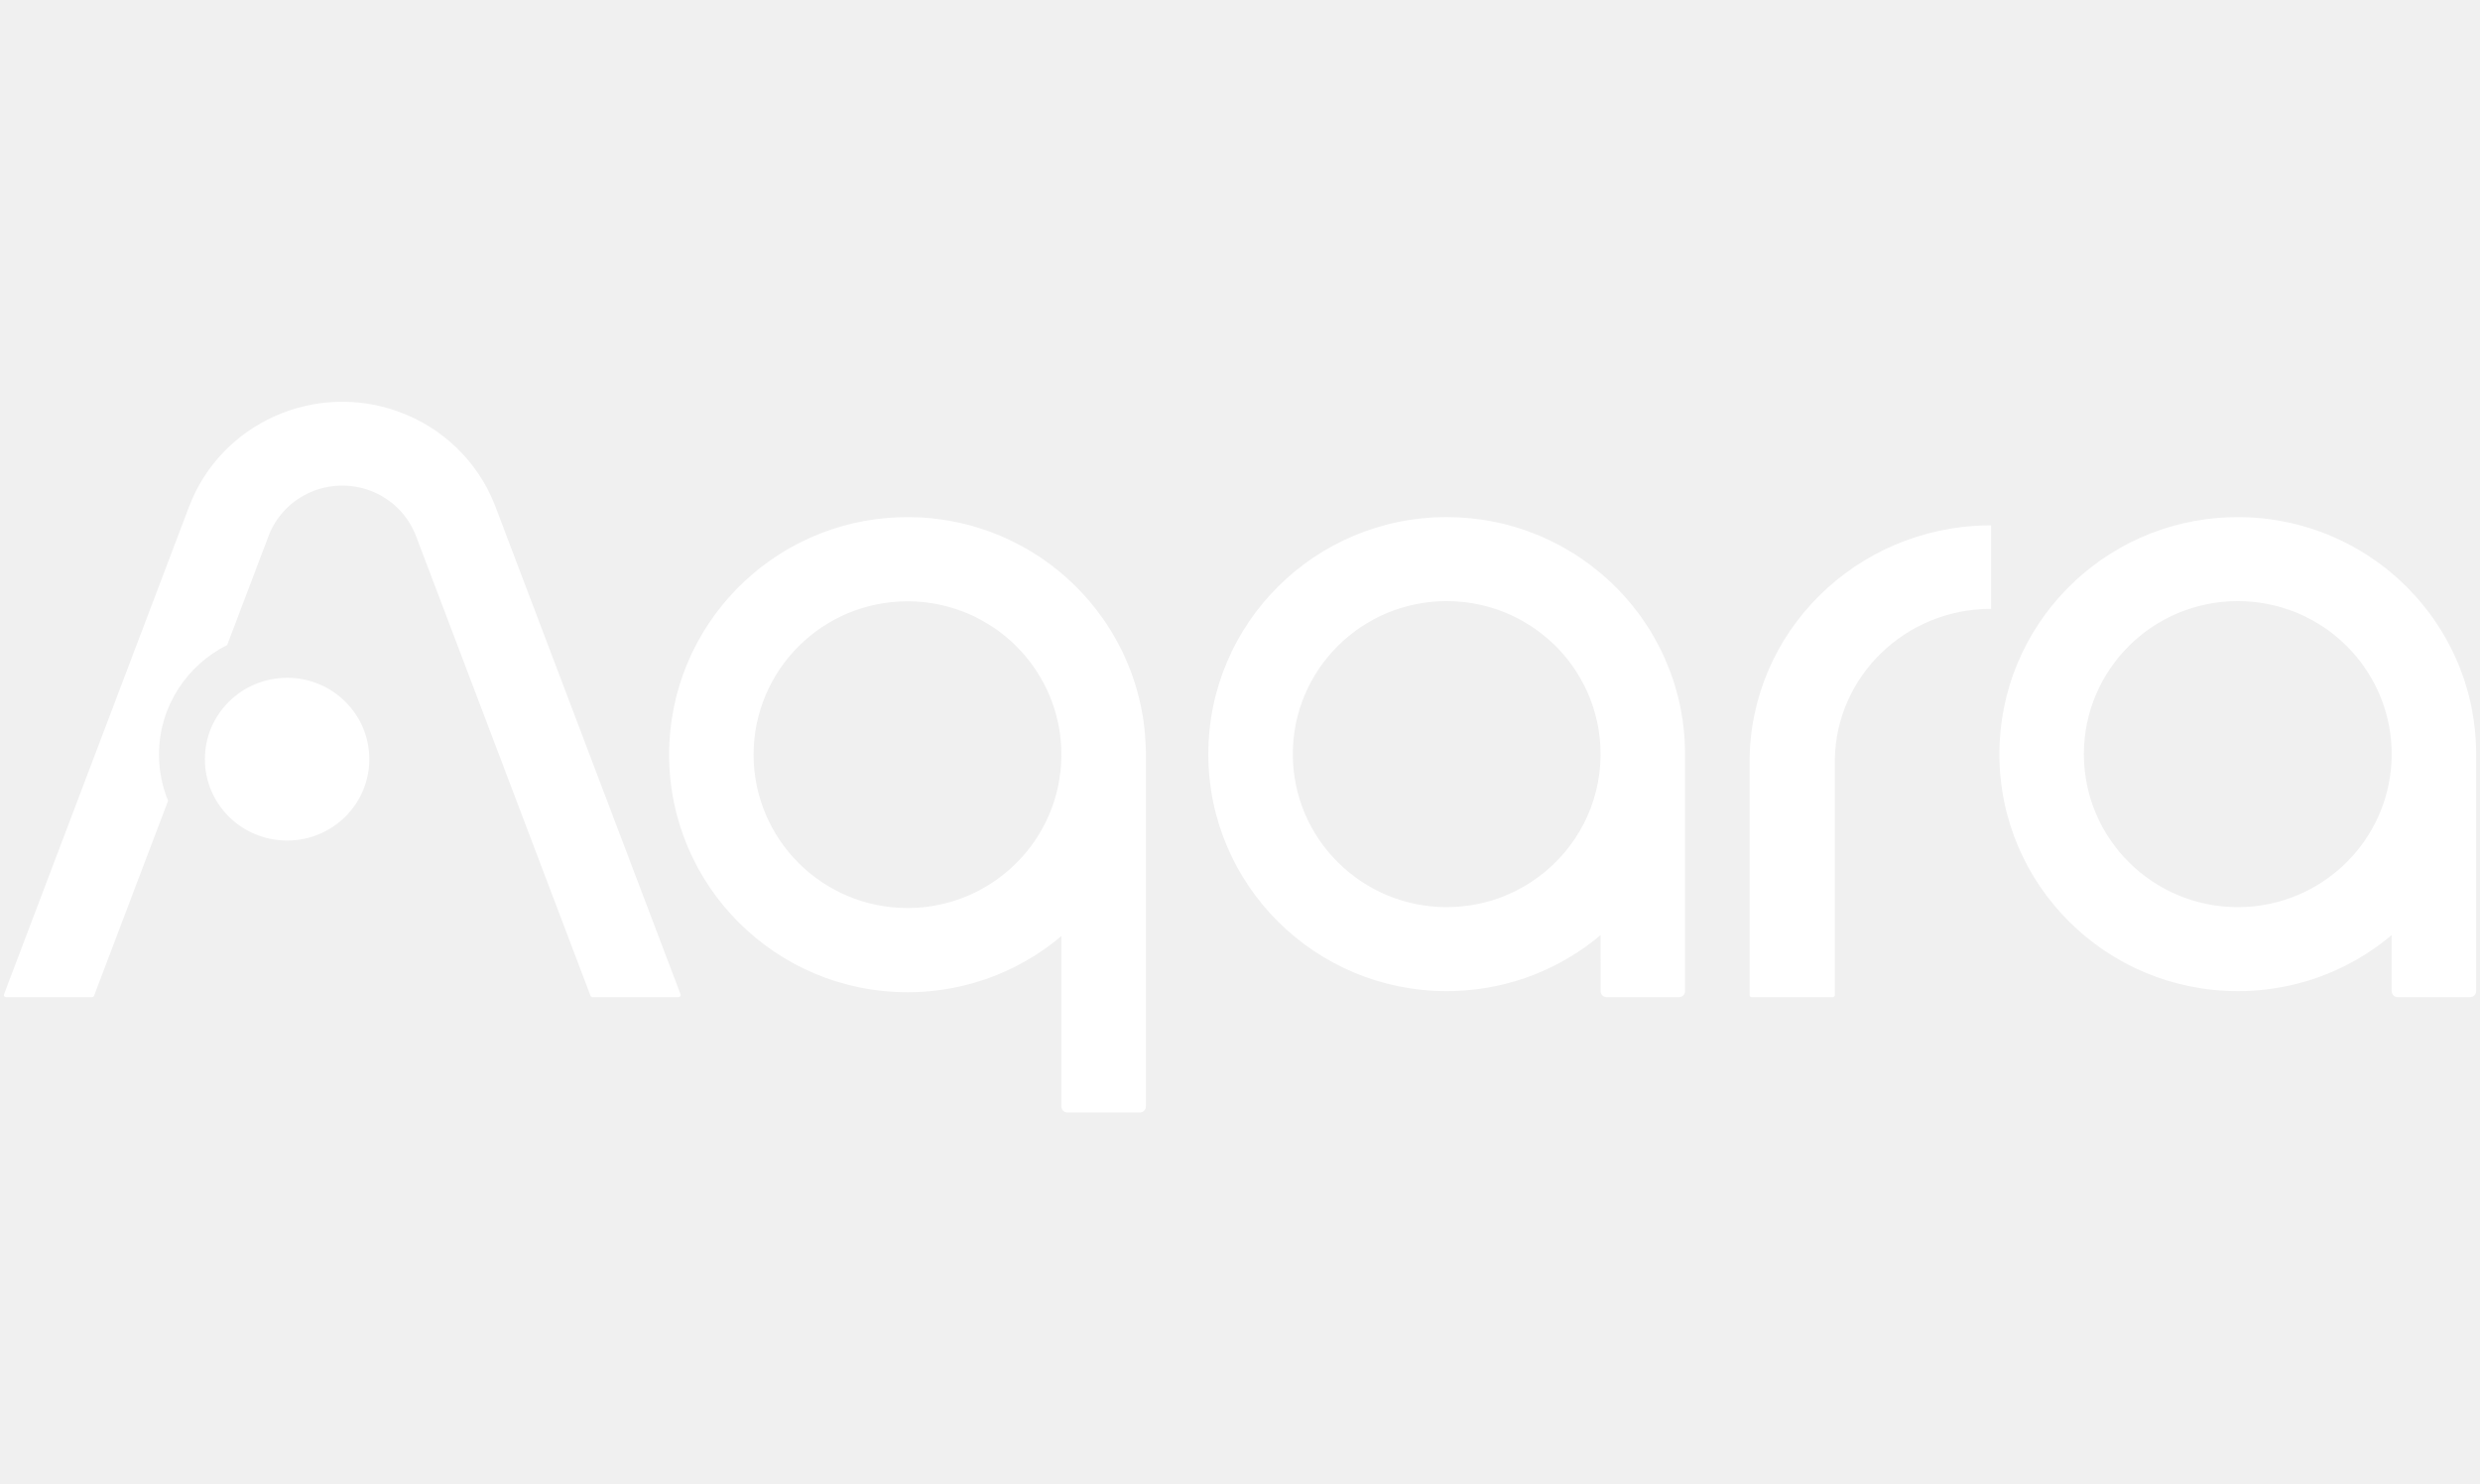
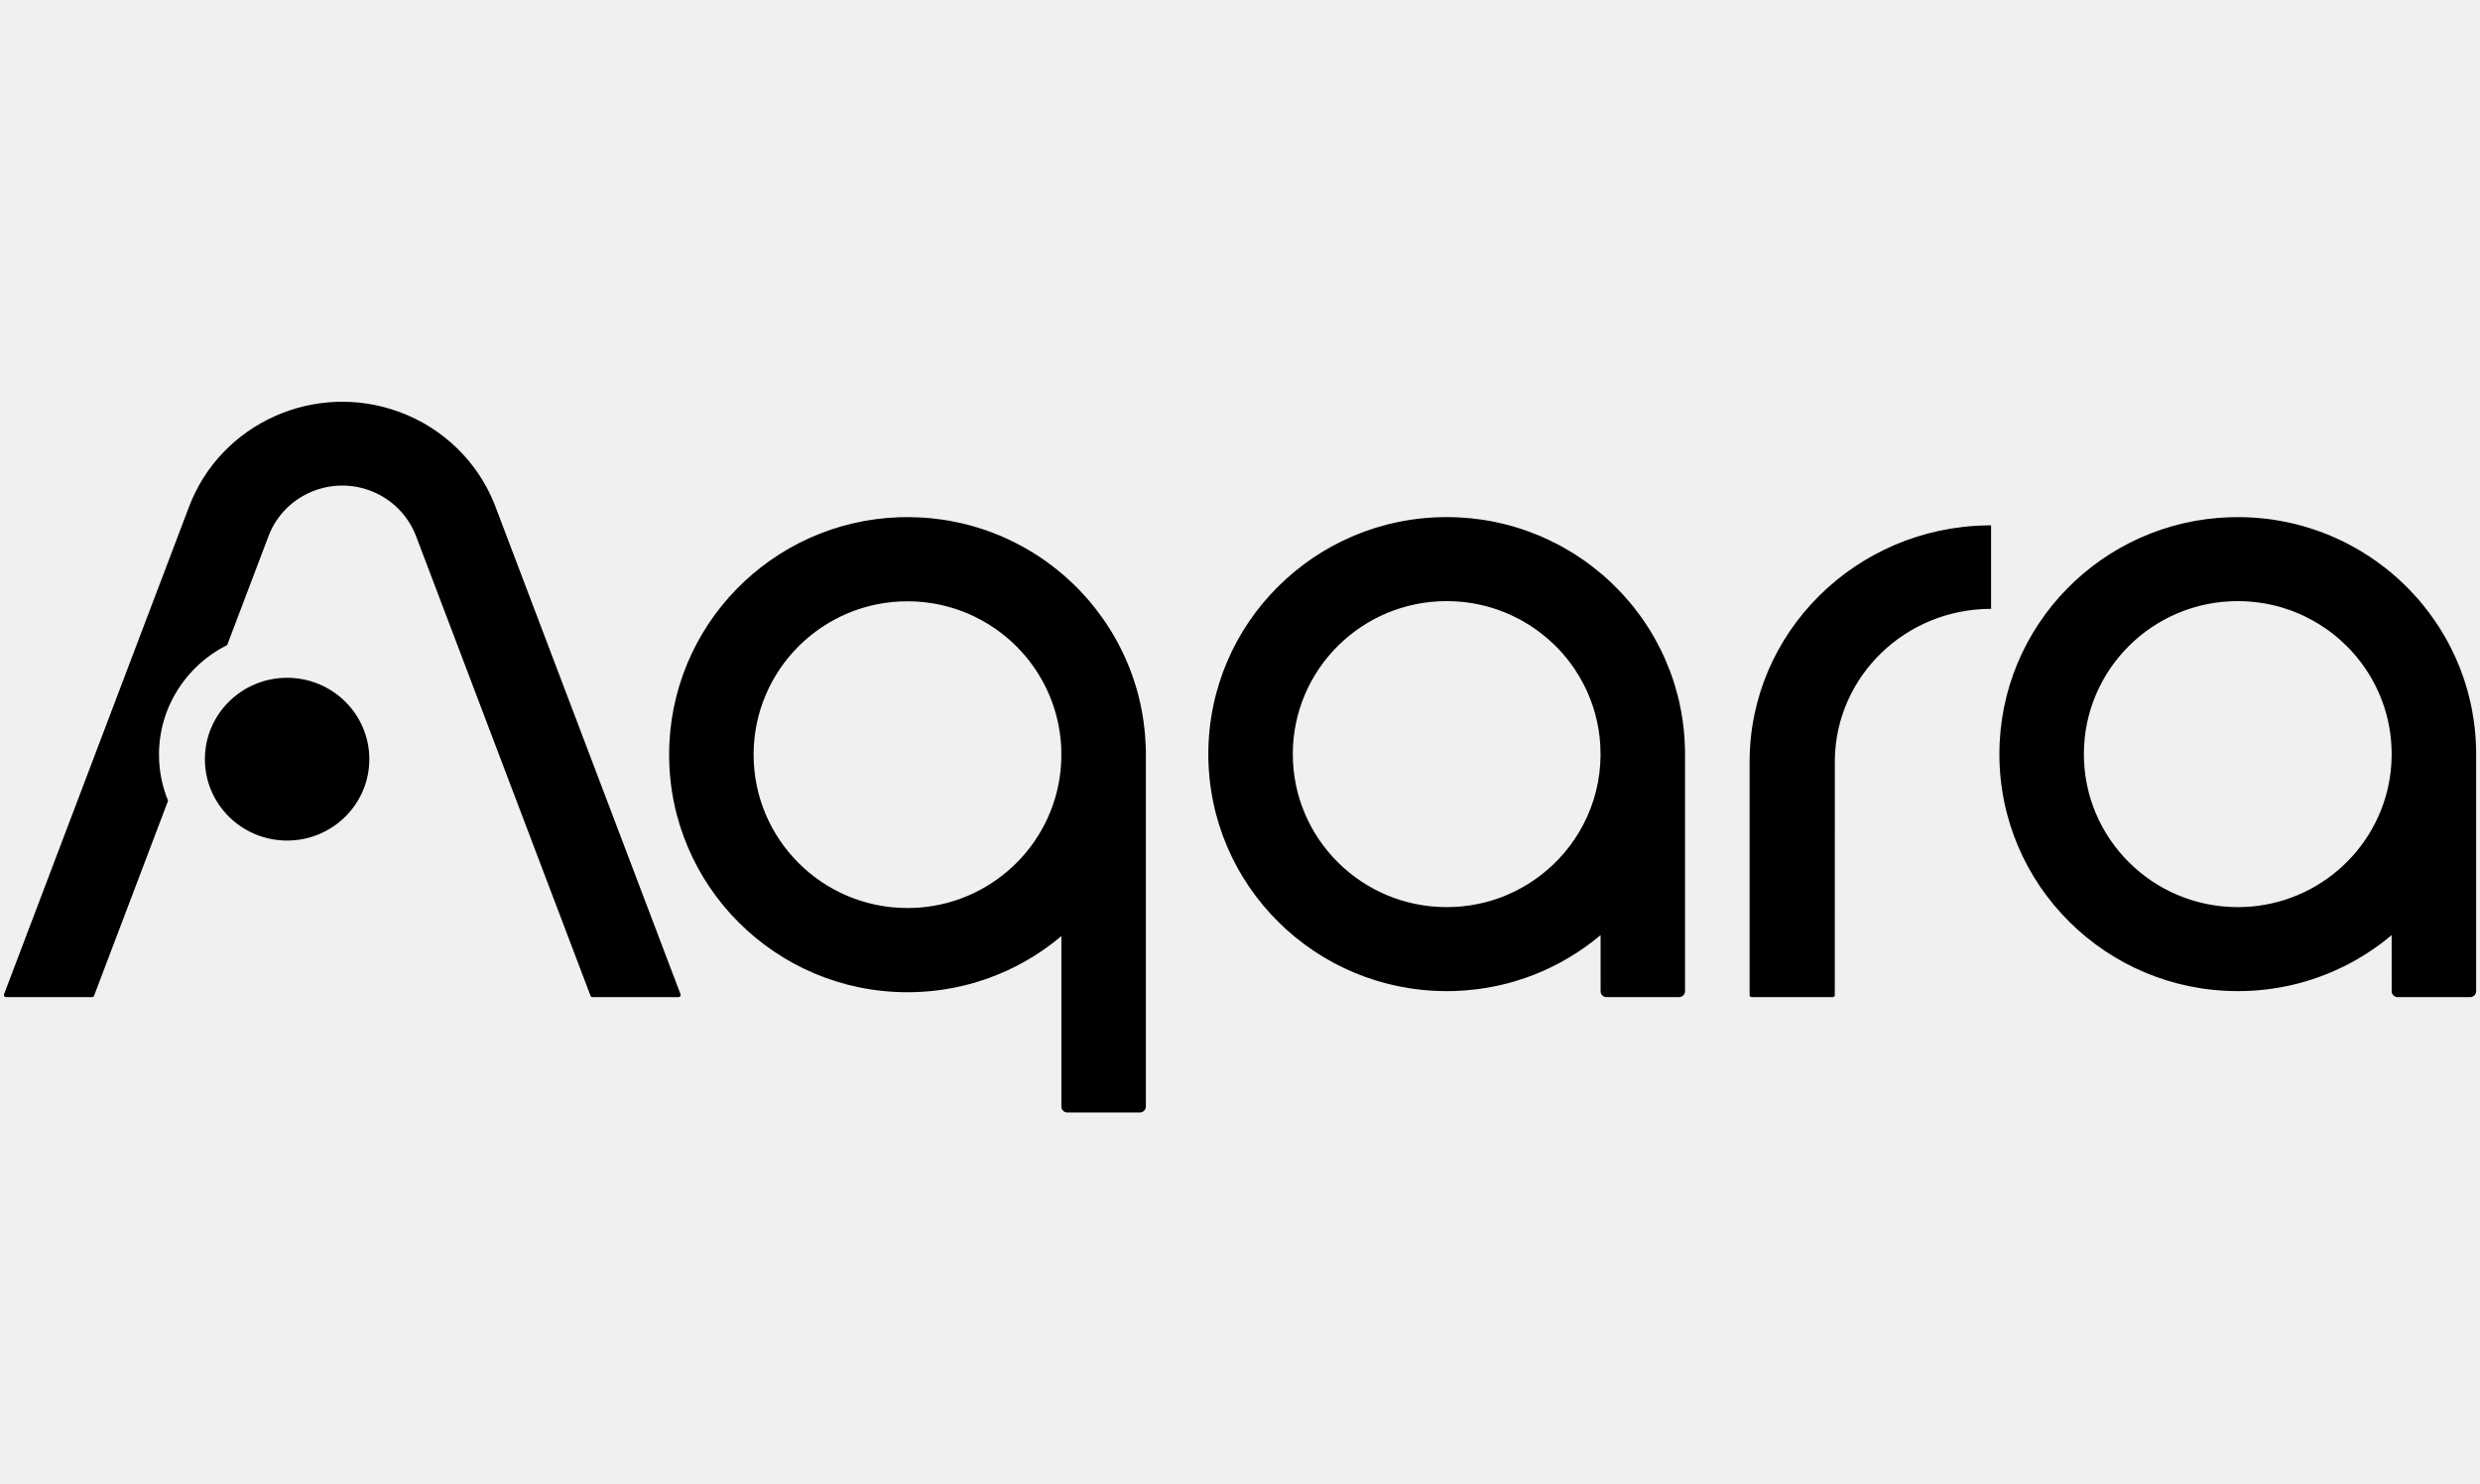
<svg xmlns="http://www.w3.org/2000/svg" width="107" height="64" viewBox="0 0 80 48" fill="none">
-   <path fill-rule="evenodd" clip-rule="evenodd" d="M12.81 13.335C14.214 13.855 15.327 14.938 15.876 16.313L21.897 32.175C21.91 32.209 21.892 32.248 21.858 32.261L21.834 32.266H19.046C19.018 32.266 18.993 32.249 18.983 32.222L13.338 17.349C13.079 16.667 12.535 16.13 11.846 15.874C10.547 15.393 9.101 16.027 8.586 17.291L7.226 20.873C5.918 21.528 5.02 22.87 5.02 24.419C5.02 24.947 5.125 25.451 5.314 25.912L2.919 32.222C2.909 32.249 2.884 32.266 2.856 32.266L0.068 32.267C0.031 32.267 0 32.236 0 32.199L0.005 32.175L5.993 16.396C7.02 13.691 10.072 12.32 12.81 13.335ZM28.995 16.737L29.316 16.734L29.709 16.747L30.019 16.772L30.361 16.814L30.602 16.853L30.95 16.923L31.196 16.983L31.346 17.023L31.625 17.108L31.861 17.188L31.97 17.229L32.263 17.346L32.475 17.44L32.707 17.552L32.953 17.681L33.072 17.748L33.305 17.886L33.525 18.027L33.62 18.091L33.875 18.275L34.078 18.433L34.263 18.587L34.381 18.689L34.568 18.862L34.681 18.971L34.798 19.09L34.919 19.219L35.038 19.351L35.142 19.471L35.329 19.701L35.569 20.025L35.657 20.153L35.803 20.379L35.897 20.535L36.058 20.822L36.173 21.046L36.298 21.315L36.397 21.549L36.489 21.785L36.564 22.003L36.628 22.204L36.679 22.381L36.713 22.507C36.737 22.603 36.76 22.699 36.781 22.796L36.815 22.964L36.846 23.133L36.873 23.304C36.888 23.406 36.901 23.508 36.911 23.61L36.926 23.765C36.937 23.898 36.945 24.033 36.95 24.168L36.954 24.323V35.805C36.954 35.913 36.866 36 36.758 36H34.415C34.315 36 34.232 35.925 34.221 35.828L34.22 35.805L34.22 30.291L33.976 30.489L33.776 30.639L33.62 30.749L33.483 30.841L33.309 30.953L33.097 31.079L32.807 31.238L32.679 31.303L32.448 31.414L32.139 31.546L31.876 31.647L31.737 31.696L31.403 31.802L31.28 31.836L30.995 31.908L30.717 31.967L30.465 32.011L30.324 32.032L30.059 32.065L29.933 32.077L29.734 32.092L29.493 32.104L29.24 32.108C24.98 32.108 21.527 28.666 21.527 24.421C21.527 20.257 24.849 16.866 28.995 16.737ZM24.261 24.421C24.261 21.68 26.49 19.458 29.24 19.458C29.403 19.458 29.565 19.466 29.724 19.481L29.841 19.494L30.08 19.528L30.202 19.55L30.342 19.58L30.566 19.636L30.8 19.706L31.045 19.794C31.151 19.835 31.255 19.88 31.357 19.927L31.429 19.962L31.677 20.092L31.871 20.207C31.943 20.251 32.013 20.297 32.083 20.345L32.198 20.428L32.317 20.518C32.484 20.649 32.643 20.791 32.792 20.942L32.951 21.111C33.687 21.931 34.154 22.995 34.214 24.167L34.216 24.23L34.219 24.49C34.185 26.982 32.307 29.031 29.884 29.342L29.73 29.36L29.529 29.375L29.24 29.383C26.49 29.383 24.261 27.161 24.261 24.421ZM9.166 21.933C10.635 21.933 11.826 23.112 11.826 24.567C11.826 26.021 10.635 27.2 9.166 27.2C7.696 27.2 6.505 26.021 6.505 24.567C6.505 23.112 7.696 21.933 9.166 21.933ZM50.446 17.704L50.314 17.632L49.972 17.462L49.702 17.341L49.359 17.206C49.186 17.142 49.01 17.085 48.832 17.033L48.702 16.997C48.442 16.928 48.176 16.871 47.905 16.828L47.827 16.816L47.461 16.771L47.266 16.755C47.075 16.741 46.882 16.733 46.688 16.733C42.428 16.733 38.975 20.167 38.975 24.403C38.975 28.639 42.428 32.072 46.688 32.072L46.933 32.069L47.299 32.049L47.688 32.009L47.993 31.963L48.302 31.904L48.606 31.834L48.892 31.755L49.246 31.641L49.503 31.546L49.793 31.426L50.098 31.284L50.343 31.158L50.596 31.016L50.905 30.826L51.191 30.631C51.344 30.521 51.493 30.405 51.638 30.285L51.668 30.26L51.669 32.095C51.68 32.192 51.763 32.267 51.863 32.267H54.206C54.314 32.267 54.401 32.18 54.401 32.072V24.306L54.386 23.918L54.363 23.636L54.324 23.314L54.28 23.043L54.216 22.725L54.162 22.501L54.062 22.148L54.006 21.973L53.916 21.72L53.745 21.303L53.618 21.032L53.436 20.685L53.284 20.424L53.198 20.288L53.051 20.067L52.94 19.91L52.732 19.637L52.615 19.495L52.387 19.235L52.22 19.059L52.014 18.855L51.883 18.734L51.72 18.59L51.349 18.292L51.104 18.114L50.802 17.914L50.446 17.704ZM46.688 19.452C43.938 19.452 41.709 21.668 41.709 24.403C41.709 27.137 43.938 29.354 46.688 29.354L46.99 29.345L47.163 29.332L47.447 29.297L47.495 29.289C47.636 29.267 47.775 29.238 47.911 29.204L48.161 29.135L48.42 29.047L48.522 29.009L48.659 28.951L48.904 28.838L49.136 28.716L49.321 28.606L49.489 28.497L49.684 28.358C50.879 27.462 51.654 26.043 51.667 24.443L51.659 24.118C51.619 23.416 51.432 22.753 51.128 22.159L50.99 21.909L50.836 21.662L50.771 21.568L50.649 21.401L50.537 21.261L50.403 21.106L50.306 21L50.165 20.858L49.951 20.663L49.732 20.485L49.56 20.358L49.378 20.235L49.135 20.09L49.019 20.027L48.774 19.906L48.581 19.822L48.354 19.735L48.164 19.673L47.978 19.619L47.77 19.569L47.559 19.527L47.345 19.494L47.22 19.48C47.045 19.461 46.868 19.452 46.688 19.452ZM77.528 18.776L77.428 18.685L77.196 18.487L77.053 18.372L76.816 18.194L76.571 18.024L76.269 17.833L76 17.679L75.847 17.598L75.656 17.502L75.402 17.385L75.189 17.295L75.016 17.227L74.671 17.107L74.393 17.023L74.243 16.982L73.996 16.922L73.648 16.852L73.408 16.814L73.272 16.795L73.065 16.772L72.829 16.752L72.553 16.738L72.363 16.734L72.042 16.737C67.895 16.866 64.573 20.249 64.573 24.403C64.573 28.639 68.027 32.072 72.287 32.072L72.539 32.069L72.781 32.057L72.979 32.042L73.216 32.017L73.371 31.997L73.511 31.976L73.763 31.932L73.925 31.899L74.042 31.873L74.204 31.834L74.449 31.767L74.671 31.699L74.923 31.613L75.185 31.512L75.396 31.424L75.725 31.27L75.853 31.205L76.143 31.047L76.436 30.869L76.666 30.717L76.823 30.607L77.022 30.457L77.266 30.26L77.267 32.095C77.279 32.192 77.361 32.267 77.461 32.267H79.805C79.913 32.267 80 32.18 80 32.072V24.306L79.996 24.151C79.992 24.016 79.984 23.882 79.972 23.749L79.958 23.595L79.919 23.289C79.903 23.175 79.883 23.062 79.862 22.949L79.828 22.782L79.759 22.494L79.726 22.368L79.639 22.077L79.58 21.901L79.487 21.647L79.444 21.538L79.345 21.304L79.219 21.036L79.104 20.812L79.019 20.657L78.849 20.37L78.789 20.276L78.615 20.017L78.47 19.818L78.297 19.596L78.188 19.464L78.085 19.345L77.844 19.084L77.727 18.966L77.528 18.776ZM72.287 19.452C69.537 19.452 67.307 21.668 67.307 24.403C67.307 27.137 69.537 29.354 72.287 29.354L72.575 29.346L72.777 29.331L72.93 29.313C75.354 29.003 77.231 26.959 77.266 24.472L77.265 24.311L77.26 24.15C77.201 22.981 76.734 21.919 75.998 21.102L75.91 21.007L75.839 20.933C75.689 20.782 75.531 20.64 75.363 20.509L75.245 20.419L75.129 20.337C75.06 20.289 74.989 20.243 74.918 20.199L74.723 20.084L74.475 19.955L74.403 19.92C74.301 19.872 74.197 19.828 74.091 19.787L73.957 19.737L73.688 19.65L73.522 19.605L73.248 19.544L73.127 19.522L73.004 19.503L72.77 19.475C72.611 19.459 72.45 19.452 72.287 19.452ZM64.304 19.702V17L64.175 17.001C59.919 17.069 56.49 20.47 56.49 24.656V32.199C56.49 32.236 56.52 32.267 56.557 32.267H59.18C59.217 32.267 59.247 32.236 59.247 32.199L59.248 24.574C59.293 21.875 61.539 19.702 64.304 19.702Z" fill="white" />
+   <path fill-rule="evenodd" clip-rule="evenodd" d="M12.81 13.335C14.214 13.855 15.327 14.938 15.876 16.313L21.897 32.175C21.91 32.209 21.892 32.248 21.858 32.261L21.834 32.266H19.046C19.018 32.266 18.993 32.249 18.983 32.222L13.338 17.349C13.079 16.667 12.535 16.13 11.846 15.874C10.547 15.393 9.101 16.027 8.586 17.291L7.226 20.873C5.918 21.528 5.02 22.87 5.02 24.419C5.02 24.947 5.125 25.451 5.314 25.912L2.919 32.222C2.909 32.249 2.884 32.266 2.856 32.266L0.068 32.267C0.031 32.267 0 32.236 0 32.199L0.005 32.175L5.993 16.396C7.02 13.691 10.072 12.32 12.81 13.335ZM28.995 16.737L29.316 16.734L29.709 16.747L30.019 16.772L30.361 16.814L30.602 16.853L30.95 16.923L31.196 16.983L31.346 17.023L31.625 17.108L31.861 17.188L31.97 17.229L32.263 17.346L32.475 17.44L32.707 17.552L32.953 17.681L33.072 17.748L33.305 17.886L33.525 18.027L33.62 18.091L33.875 18.275L34.078 18.433L34.263 18.587L34.381 18.689L34.568 18.862L34.681 18.971L34.798 19.09L34.919 19.219L35.038 19.351L35.142 19.471L35.329 19.701L35.569 20.025L35.657 20.153L35.803 20.379L35.897 20.535L36.058 20.822L36.173 21.046L36.298 21.315L36.397 21.549L36.489 21.785L36.564 22.003L36.628 22.204L36.679 22.381L36.713 22.507C36.737 22.603 36.76 22.699 36.781 22.796L36.815 22.964L36.846 23.133L36.873 23.304C36.888 23.406 36.901 23.508 36.911 23.61L36.926 23.765C36.937 23.898 36.945 24.033 36.95 24.168L36.954 24.323V35.805C36.954 35.913 36.866 36 36.758 36H34.415C34.315 36 34.232 35.925 34.221 35.828L34.22 35.805L34.22 30.291L33.976 30.489L33.776 30.639L33.62 30.749L33.483 30.841L33.309 30.953L33.097 31.079L32.807 31.238L32.679 31.303L32.448 31.414L32.139 31.546L31.876 31.647L31.737 31.696L31.403 31.802L31.28 31.836L30.995 31.908L30.717 31.967L30.465 32.011L30.324 32.032L30.059 32.065L29.933 32.077L29.734 32.092L29.493 32.104L29.24 32.108C24.98 32.108 21.527 28.666 21.527 24.421C21.527 20.257 24.849 16.866 28.995 16.737ZM24.261 24.421C24.261 21.68 26.49 19.458 29.24 19.458C29.403 19.458 29.565 19.466 29.724 19.481L29.841 19.494L30.08 19.528L30.202 19.55L30.342 19.58L30.566 19.636L30.8 19.706L31.045 19.794C31.151 19.835 31.255 19.88 31.357 19.927L31.429 19.962L31.677 20.092L31.871 20.207C31.943 20.251 32.013 20.297 32.083 20.345L32.198 20.428L32.317 20.518C32.484 20.649 32.643 20.791 32.792 20.942L32.951 21.111C33.687 21.931 34.154 22.995 34.214 24.167L34.216 24.23L34.219 24.49C34.185 26.982 32.307 29.031 29.884 29.342L29.73 29.36L29.529 29.375L29.24 29.383C26.49 29.383 24.261 27.161 24.261 24.421ZM9.166 21.933C10.635 21.933 11.826 23.112 11.826 24.567C11.826 26.021 10.635 27.2 9.166 27.2C7.696 27.2 6.505 26.021 6.505 24.567C6.505 23.112 7.696 21.933 9.166 21.933ZM50.446 17.704L50.314 17.632L49.972 17.462L49.702 17.341L49.359 17.206C49.186 17.142 49.01 17.085 48.832 17.033L48.702 16.997C48.442 16.928 48.176 16.871 47.905 16.828L47.827 16.816L47.461 16.771L47.266 16.755C47.075 16.741 46.882 16.733 46.688 16.733C42.428 16.733 38.975 20.167 38.975 24.403C38.975 28.639 42.428 32.072 46.688 32.072L46.933 32.069L47.299 32.049L47.688 32.009L47.993 31.963L48.302 31.904L48.606 31.834L48.892 31.755L49.246 31.641L49.503 31.546L49.793 31.426L50.098 31.284L50.343 31.158L50.596 31.016L50.905 30.826L51.191 30.631C51.344 30.521 51.493 30.405 51.638 30.285L51.668 30.26L51.669 32.095C51.68 32.192 51.763 32.267 51.863 32.267H54.206C54.314 32.267 54.401 32.18 54.401 32.072V24.306L54.386 23.918L54.363 23.636L54.324 23.314L54.28 23.043L54.216 22.725L54.162 22.501L54.062 22.148L54.006 21.973L53.916 21.72L53.745 21.303L53.618 21.032L53.436 20.685L53.284 20.424L53.198 20.288L53.051 20.067L52.94 19.91L52.732 19.637L52.615 19.495L52.387 19.235L52.22 19.059L52.014 18.855L51.883 18.734L51.72 18.59L51.349 18.292L51.104 18.114L50.802 17.914L50.446 17.704ZM46.688 19.452C43.938 19.452 41.709 21.668 41.709 24.403C41.709 27.137 43.938 29.354 46.688 29.354L46.99 29.345L47.163 29.332L47.447 29.297L47.495 29.289C47.636 29.267 47.775 29.238 47.911 29.204L48.161 29.135L48.42 29.047L48.522 29.009L48.659 28.951L48.904 28.838L49.136 28.716L49.321 28.606L49.489 28.497L49.684 28.358C50.879 27.462 51.654 26.043 51.667 24.443L51.659 24.118C51.619 23.416 51.432 22.753 51.128 22.159L50.99 21.909L50.836 21.662L50.771 21.568L50.649 21.401L50.537 21.261L50.403 21.106L50.306 21L50.165 20.858L49.951 20.663L49.732 20.485L49.56 20.358L49.378 20.235L49.135 20.09L49.019 20.027L48.774 19.906L48.581 19.822L48.354 19.735L48.164 19.673L47.978 19.619L47.77 19.569L47.559 19.527L47.345 19.494L47.22 19.48C47.045 19.461 46.868 19.452 46.688 19.452ZM77.528 18.776L77.428 18.685L77.196 18.487L77.053 18.372L76.816 18.194L76.571 18.024L76.269 17.833L76 17.679L75.847 17.598L75.656 17.502L75.402 17.385L75.189 17.295L75.016 17.227L74.671 17.107L74.393 17.023L74.243 16.982L73.996 16.922L73.648 16.852L73.408 16.814L73.272 16.795L73.065 16.772L72.829 16.752L72.553 16.738L72.363 16.734L72.042 16.737C67.895 16.866 64.573 20.249 64.573 24.403C64.573 28.639 68.027 32.072 72.287 32.072L72.539 32.069L72.781 32.057L72.979 32.042L73.216 32.017L73.371 31.997L73.511 31.976L73.763 31.932L73.925 31.899L74.042 31.873L74.204 31.834L74.449 31.767L74.671 31.699L74.923 31.613L75.185 31.512L75.396 31.424L75.725 31.27L75.853 31.205L76.143 31.047L76.436 30.869L76.666 30.717L76.823 30.607L77.022 30.457L77.266 30.26L77.267 32.095C77.279 32.192 77.361 32.267 77.461 32.267H79.805C79.913 32.267 80 32.18 80 32.072V24.306L79.996 24.151C79.992 24.016 79.984 23.882 79.972 23.749L79.958 23.595L79.919 23.289C79.903 23.175 79.883 23.062 79.862 22.949L79.828 22.782L79.759 22.494L79.726 22.368L79.639 22.077L79.58 21.901L79.487 21.647L79.444 21.538L79.345 21.304L79.219 21.036L79.104 20.812L79.019 20.657L78.849 20.37L78.789 20.276L78.615 20.017L78.47 19.818L78.297 19.596L78.188 19.464L78.085 19.345L77.844 19.084L77.727 18.966L77.528 18.776ZM72.287 19.452C69.537 19.452 67.307 21.668 67.307 24.403C67.307 27.137 69.537 29.354 72.287 29.354L72.575 29.346L72.777 29.331L72.93 29.313C75.354 29.003 77.231 26.959 77.266 24.472L77.265 24.311L77.26 24.15C77.201 22.981 76.734 21.919 75.998 21.102L75.91 21.007L75.839 20.933C75.689 20.782 75.531 20.64 75.363 20.509L75.245 20.419L75.129 20.337C75.06 20.289 74.989 20.243 74.918 20.199L74.723 20.084L74.475 19.955L74.403 19.92C74.301 19.872 74.197 19.828 74.091 19.787L73.957 19.737L73.688 19.65L73.522 19.605L73.248 19.544L73.127 19.522L73.004 19.503L72.77 19.475C72.611 19.459 72.45 19.452 72.287 19.452ZM64.304 19.702V17L64.175 17.001C59.919 17.069 56.49 20.47 56.49 24.656V32.199C56.49 32.236 56.52 32.267 56.557 32.267H59.18C59.217 32.267 59.247 32.236 59.247 32.199L59.248 24.574C59.293 21.875 61.539 19.702 64.304 19.702Z" fill="#000" />
</svg>
